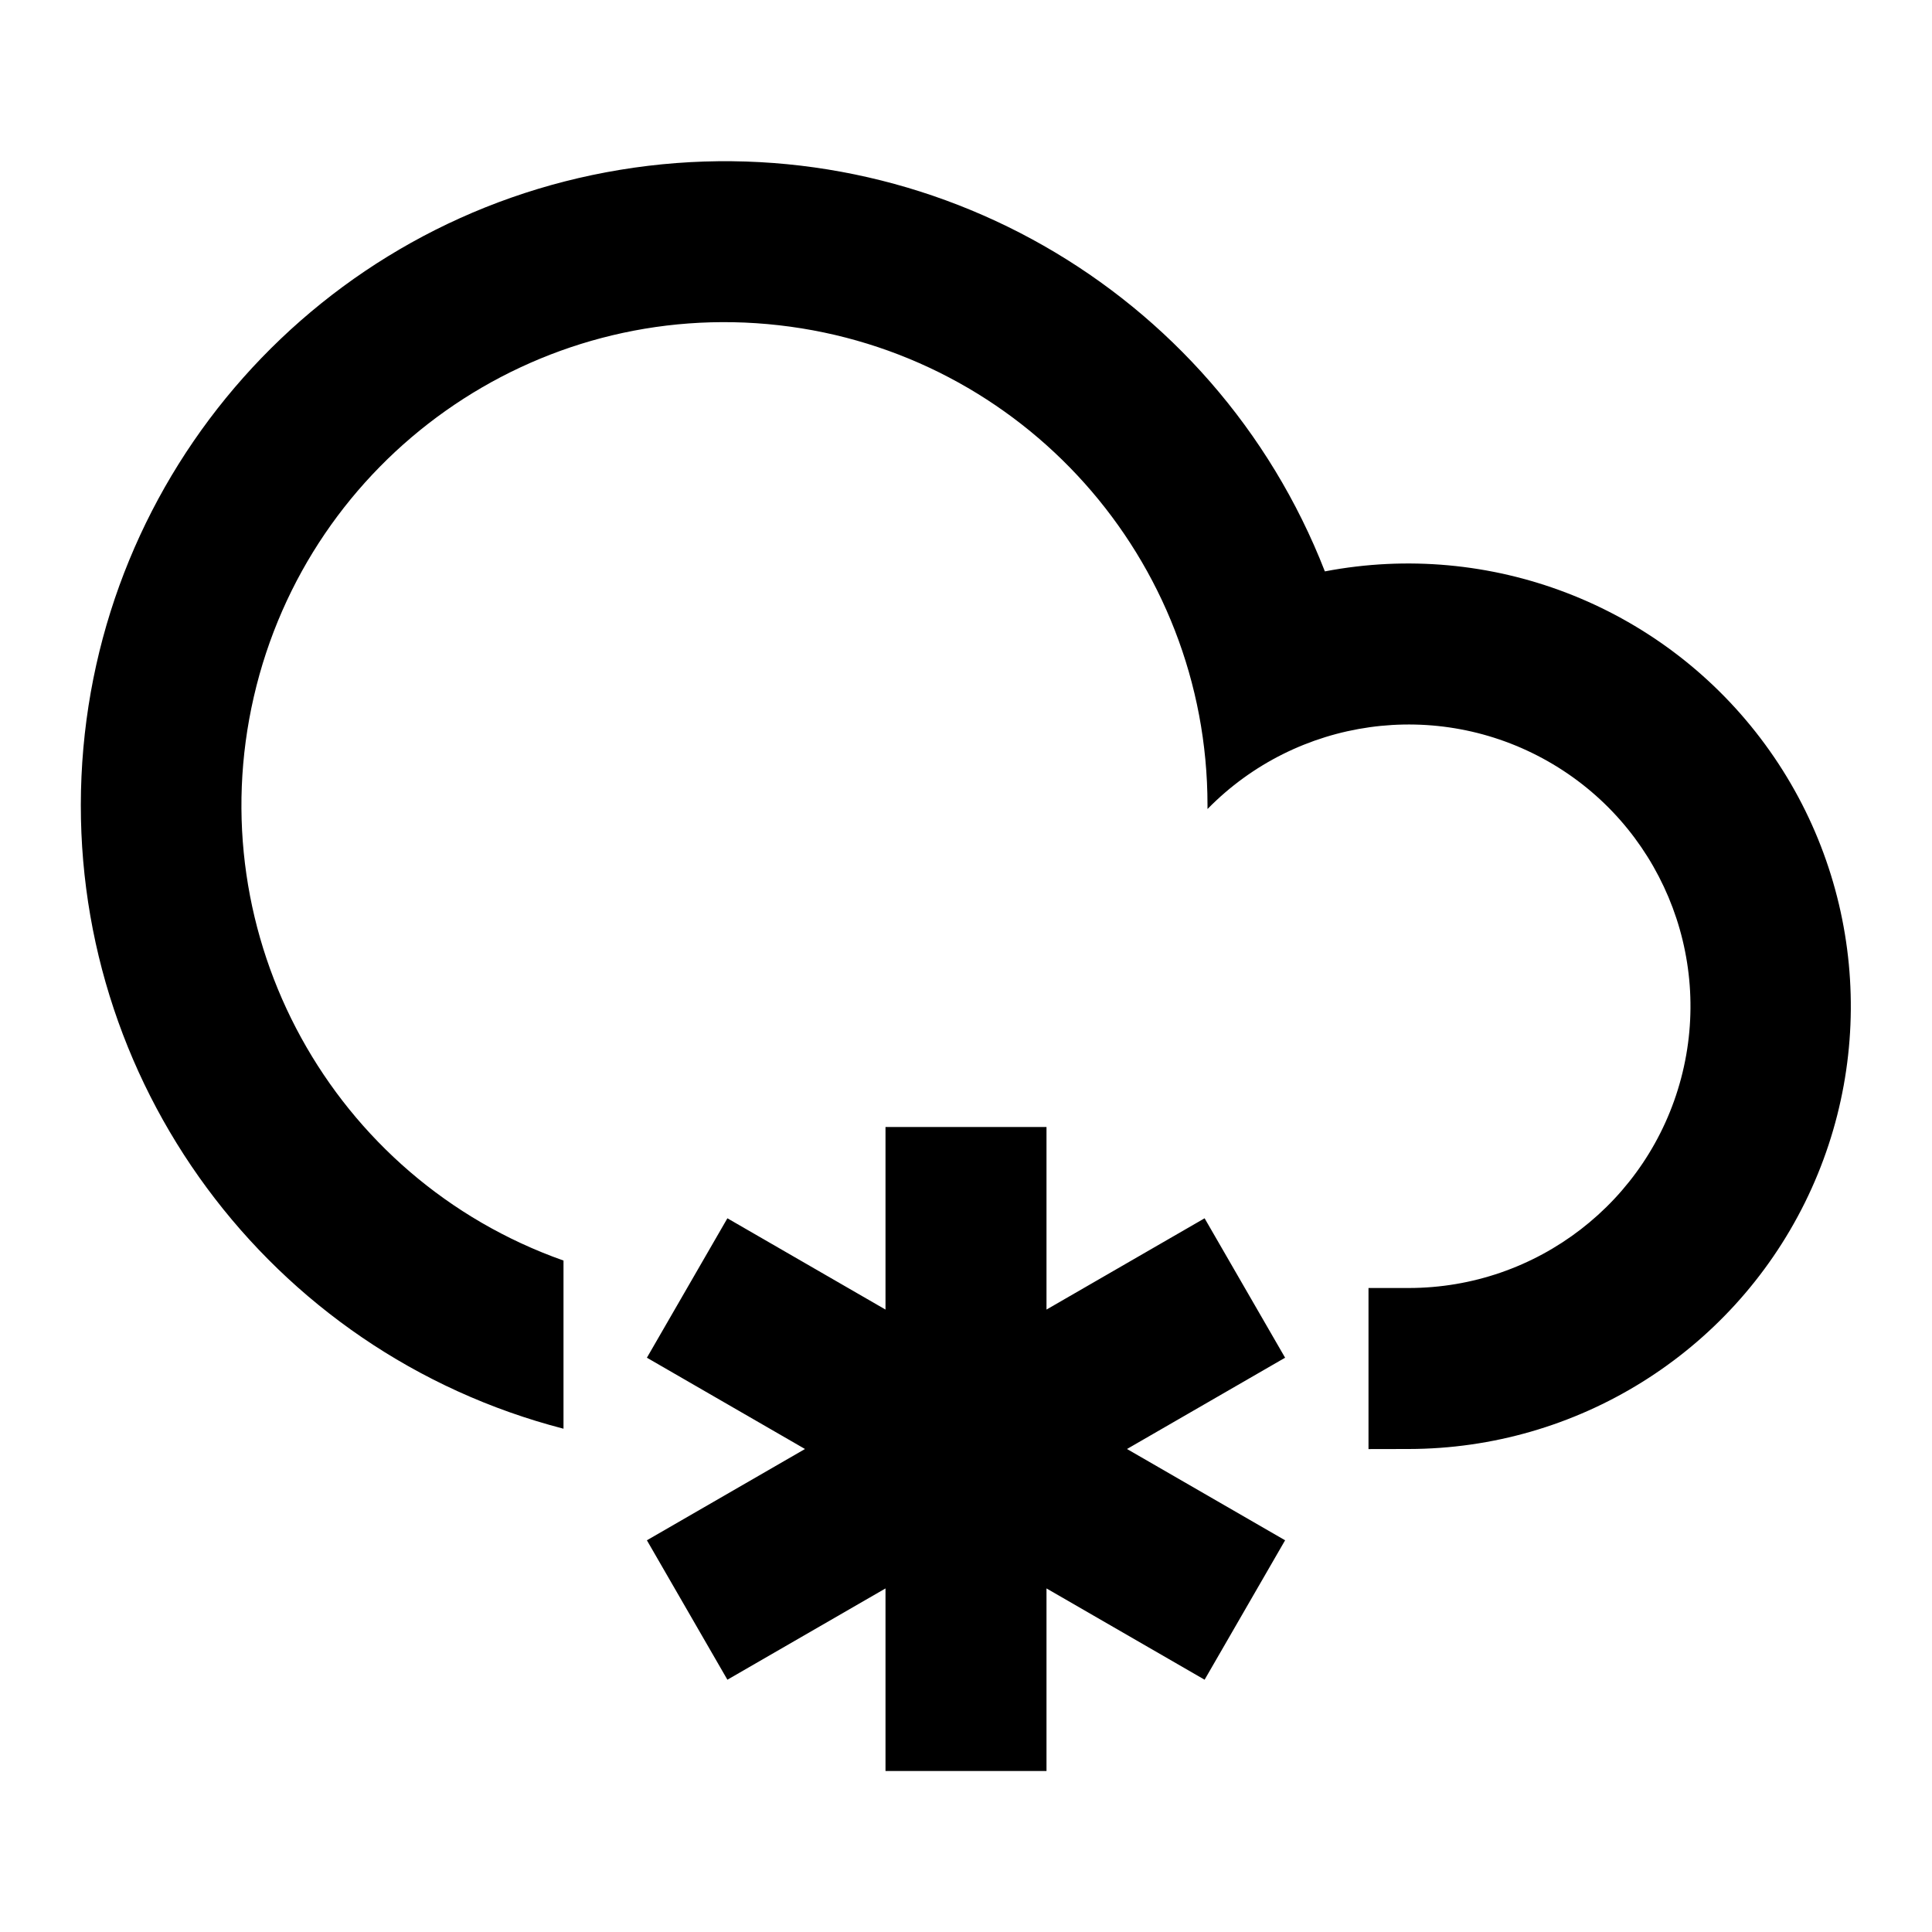
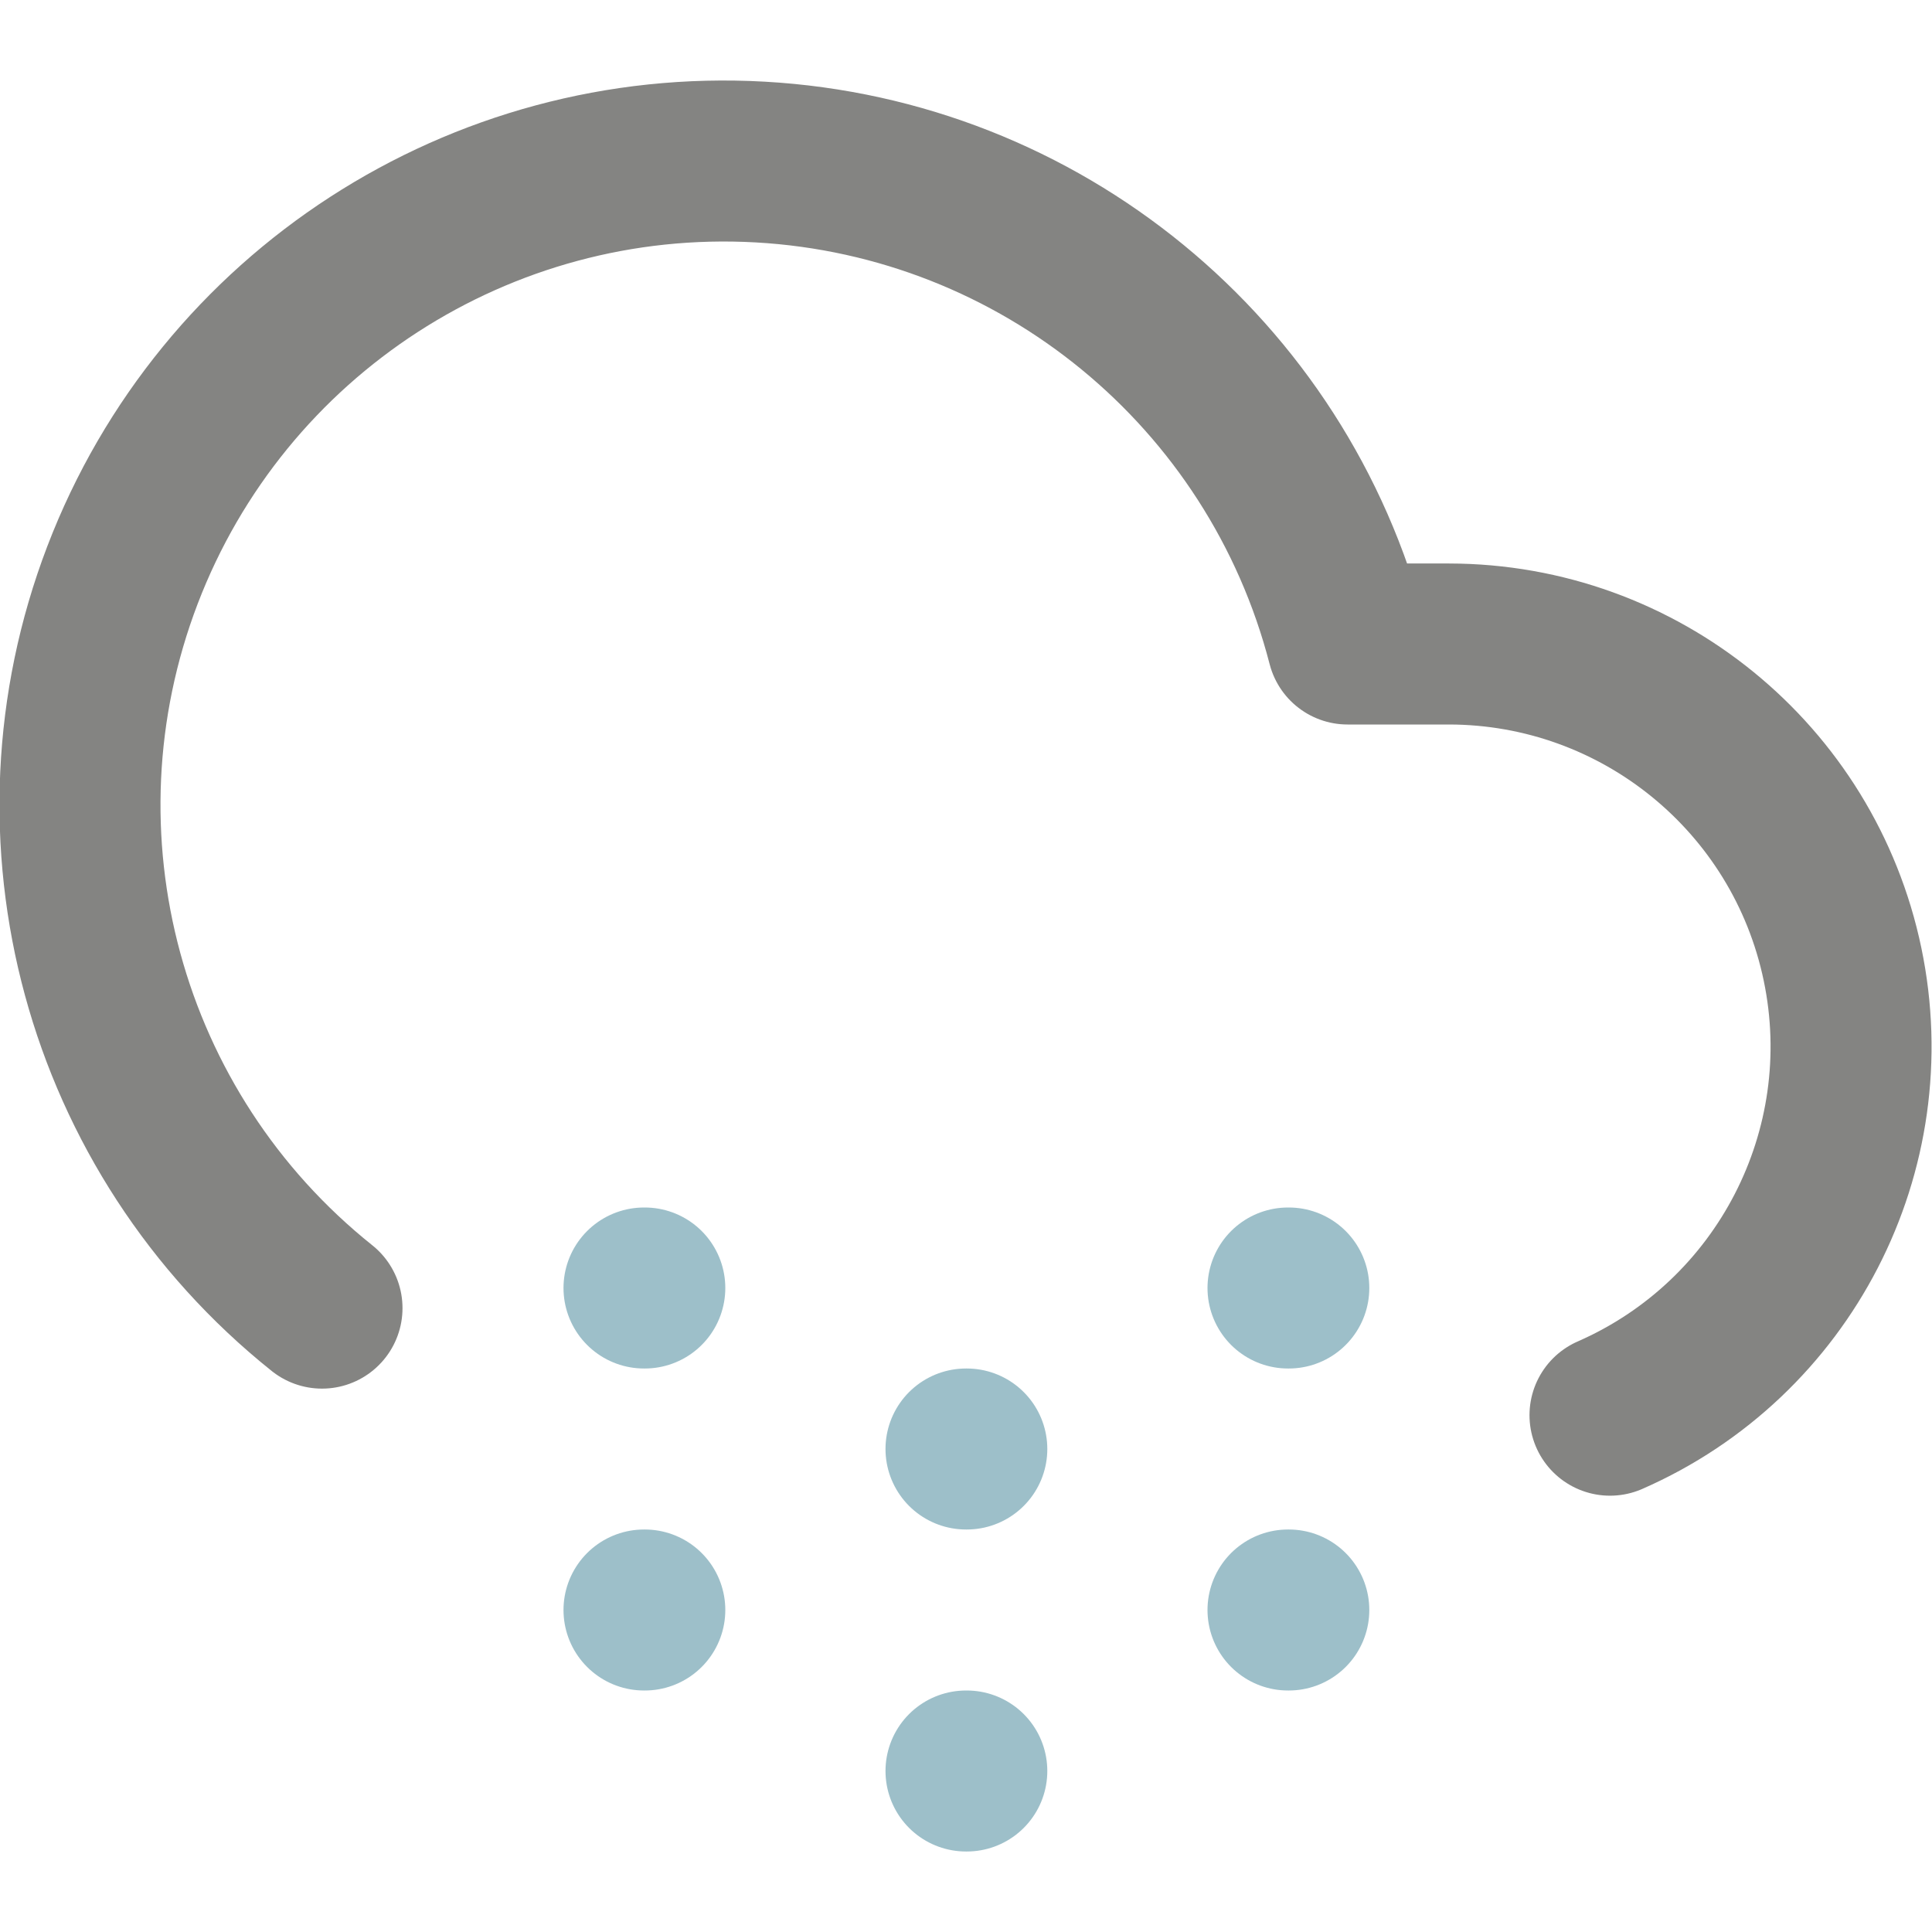
- <svg xmlns="http://www.w3.org/2000/svg" viewBox="0 0 24 24" width="36" height="36">
-   <path fill="none" d="M0 0h24v24H0z" />
-   <path d="M13 16.268l1.964-1.134 1 1.732L14 18l1.964 1.134-1 1.732L13 19.732V22h-2v-2.268l-1.964 1.134-1-1.732L10 18l-1.964-1.134 1-1.732L11 16.268V14h2v2.268zM17 18v-2h.5a3.5 3.5 0 1 0-2.5-5.95V10a6 6 0 1 0-8 5.659v2.089a8 8 0 1 1 9.458-10.65A5.5 5.5 0 1 1 17.5 18l-.5.001z" fill="#000" />
+ <svg xmlns="http://www.w3.org/2000/svg" class="feather feather-cloud-snow" width="24" height="24" fill="none" stroke-linecap="round" stroke-linejoin="round" stroke-width="2" version="1.1" viewBox="0 0 24 24">
+   <path d="M20 17.58A5 5 0 0 0 18 8h-1.26A8 8 0 1 0 4 16.25" stroke="#848482" />
+   <g stroke="#9dbfc9">
+     <line x1="8" x2="8.01" y1="16" y2="16" />
+     <line x1="8" x2="8.01" y1="20" y2="20" />
+     <line x1="12" x2="12.01" y1="18" y2="18" />
+     <line x1="12" x2="12.01" y1="22" y2="22" />
+     <line x1="16" x2="16.01" y1="16" y2="16" />
+     <line x1="16" x2="16.01" y1="20" y2="20" />
+   </g>
</svg>
